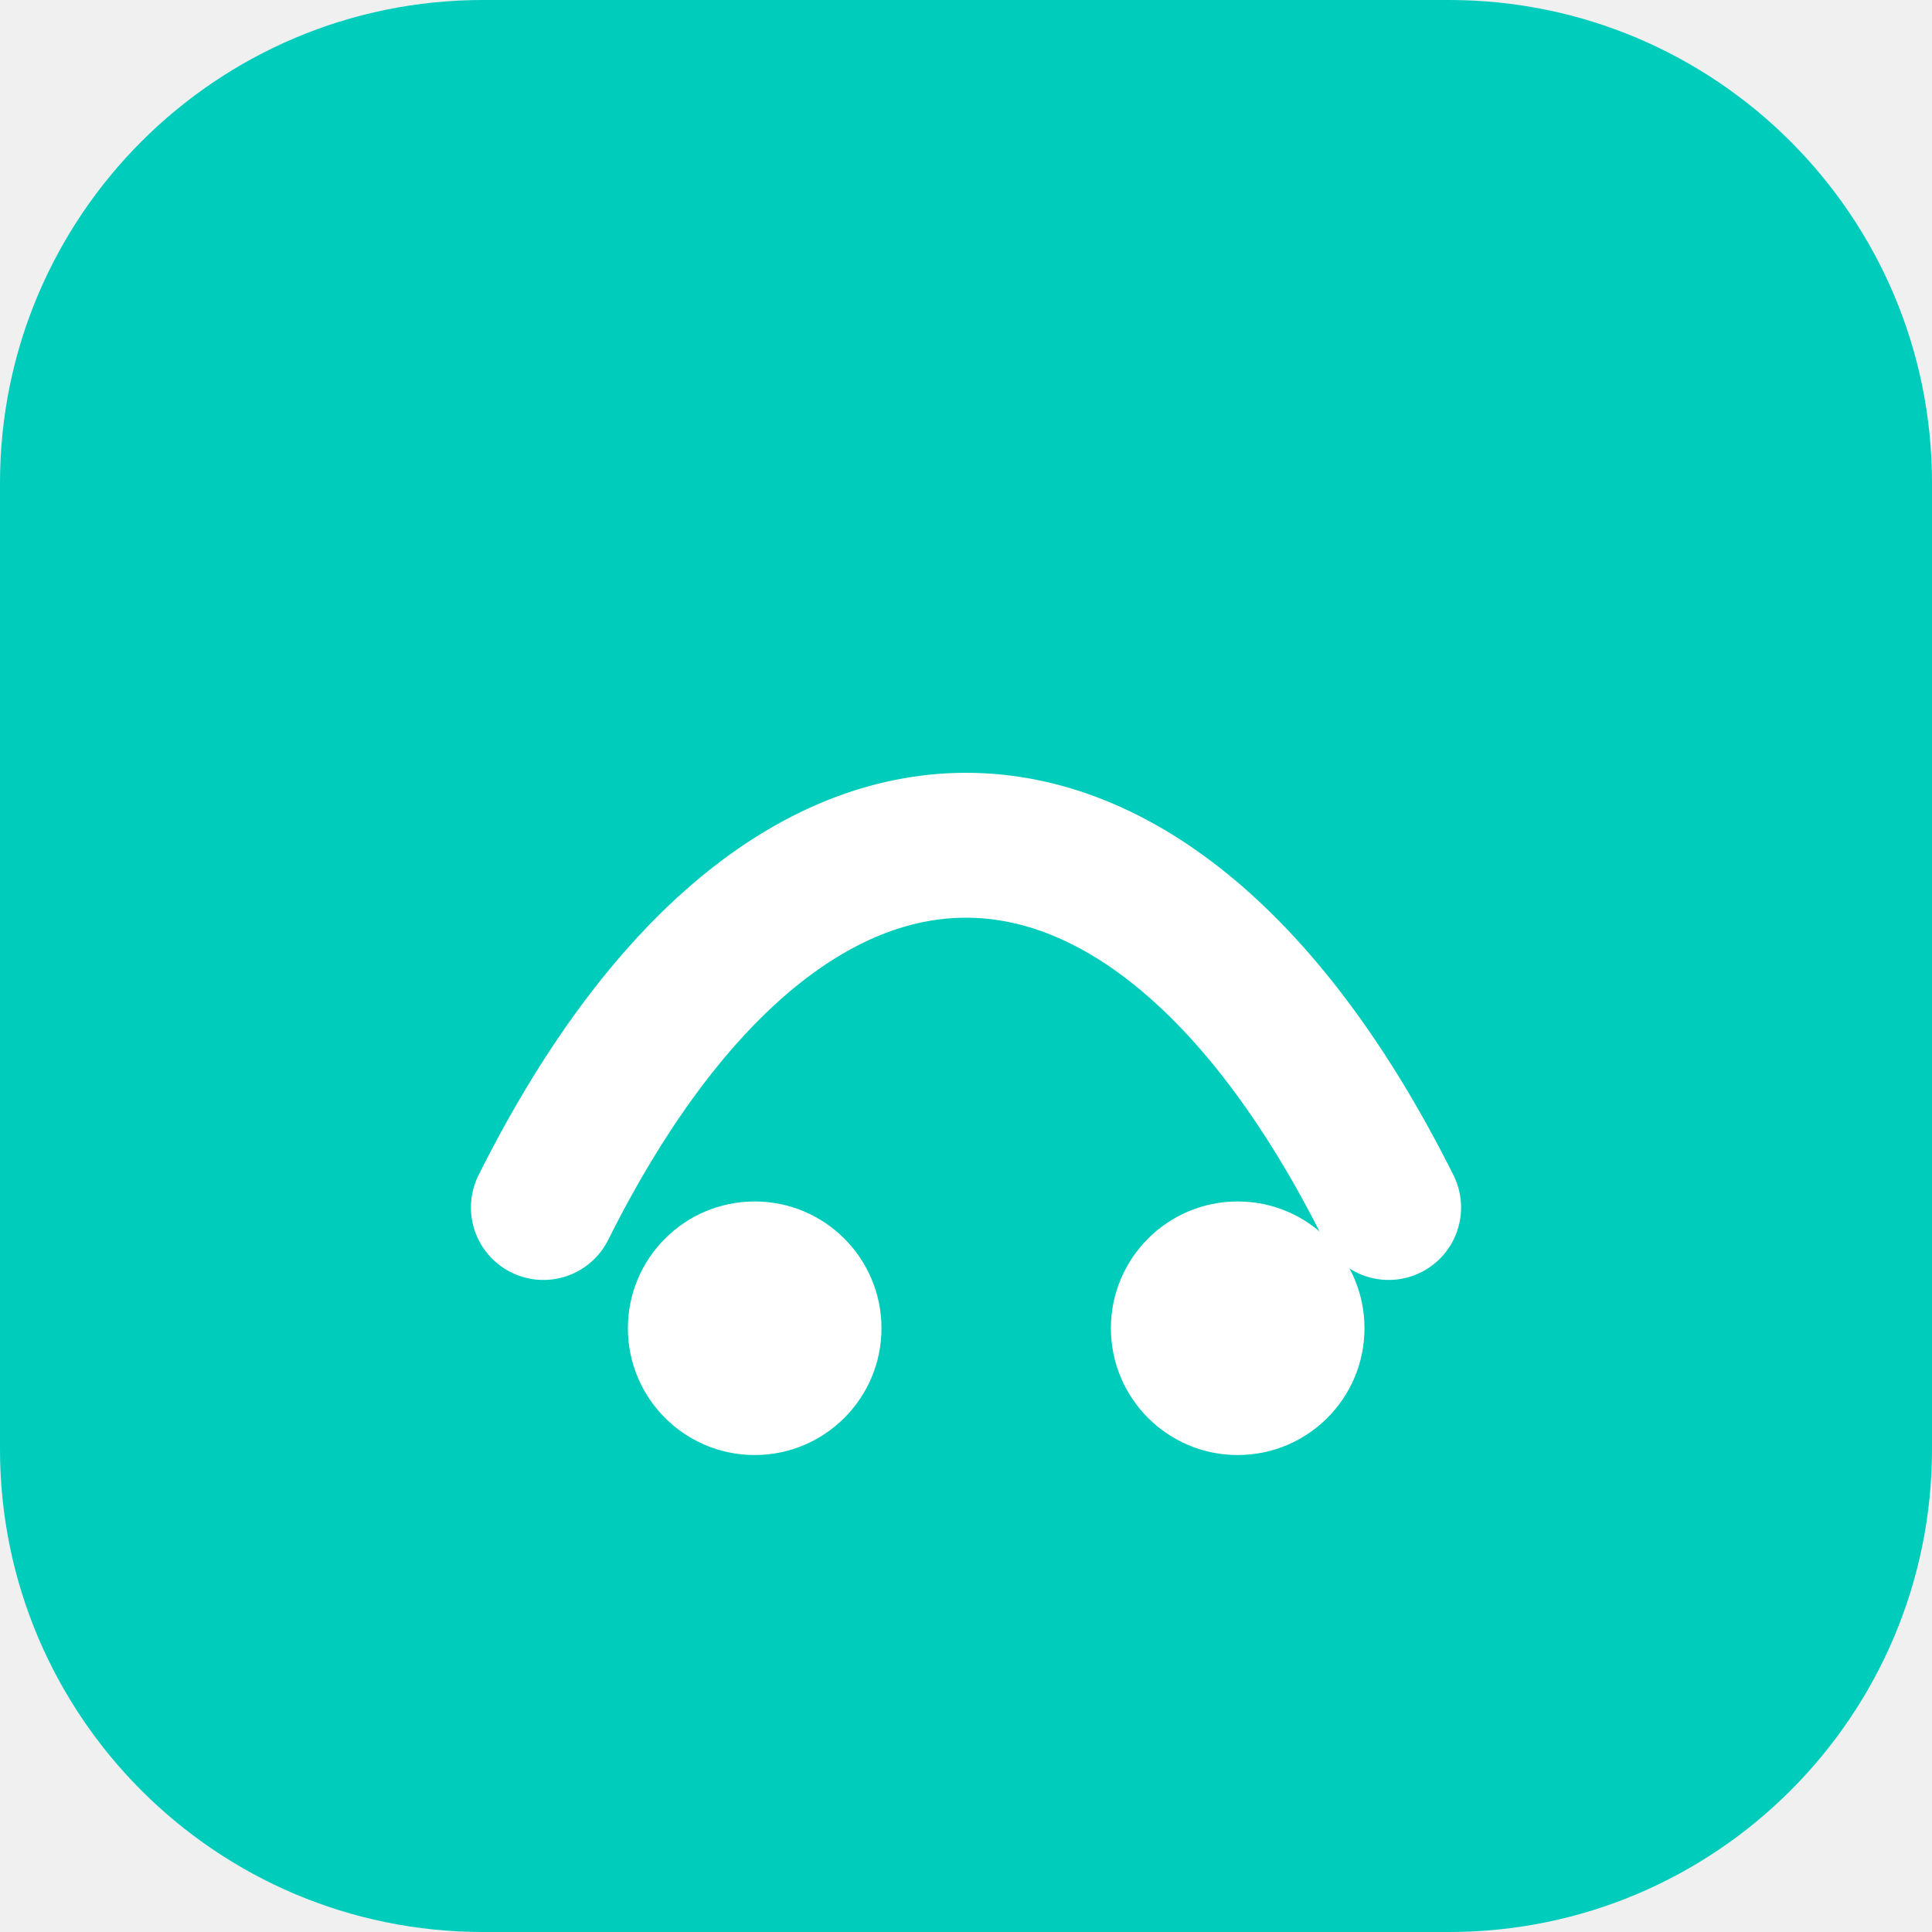
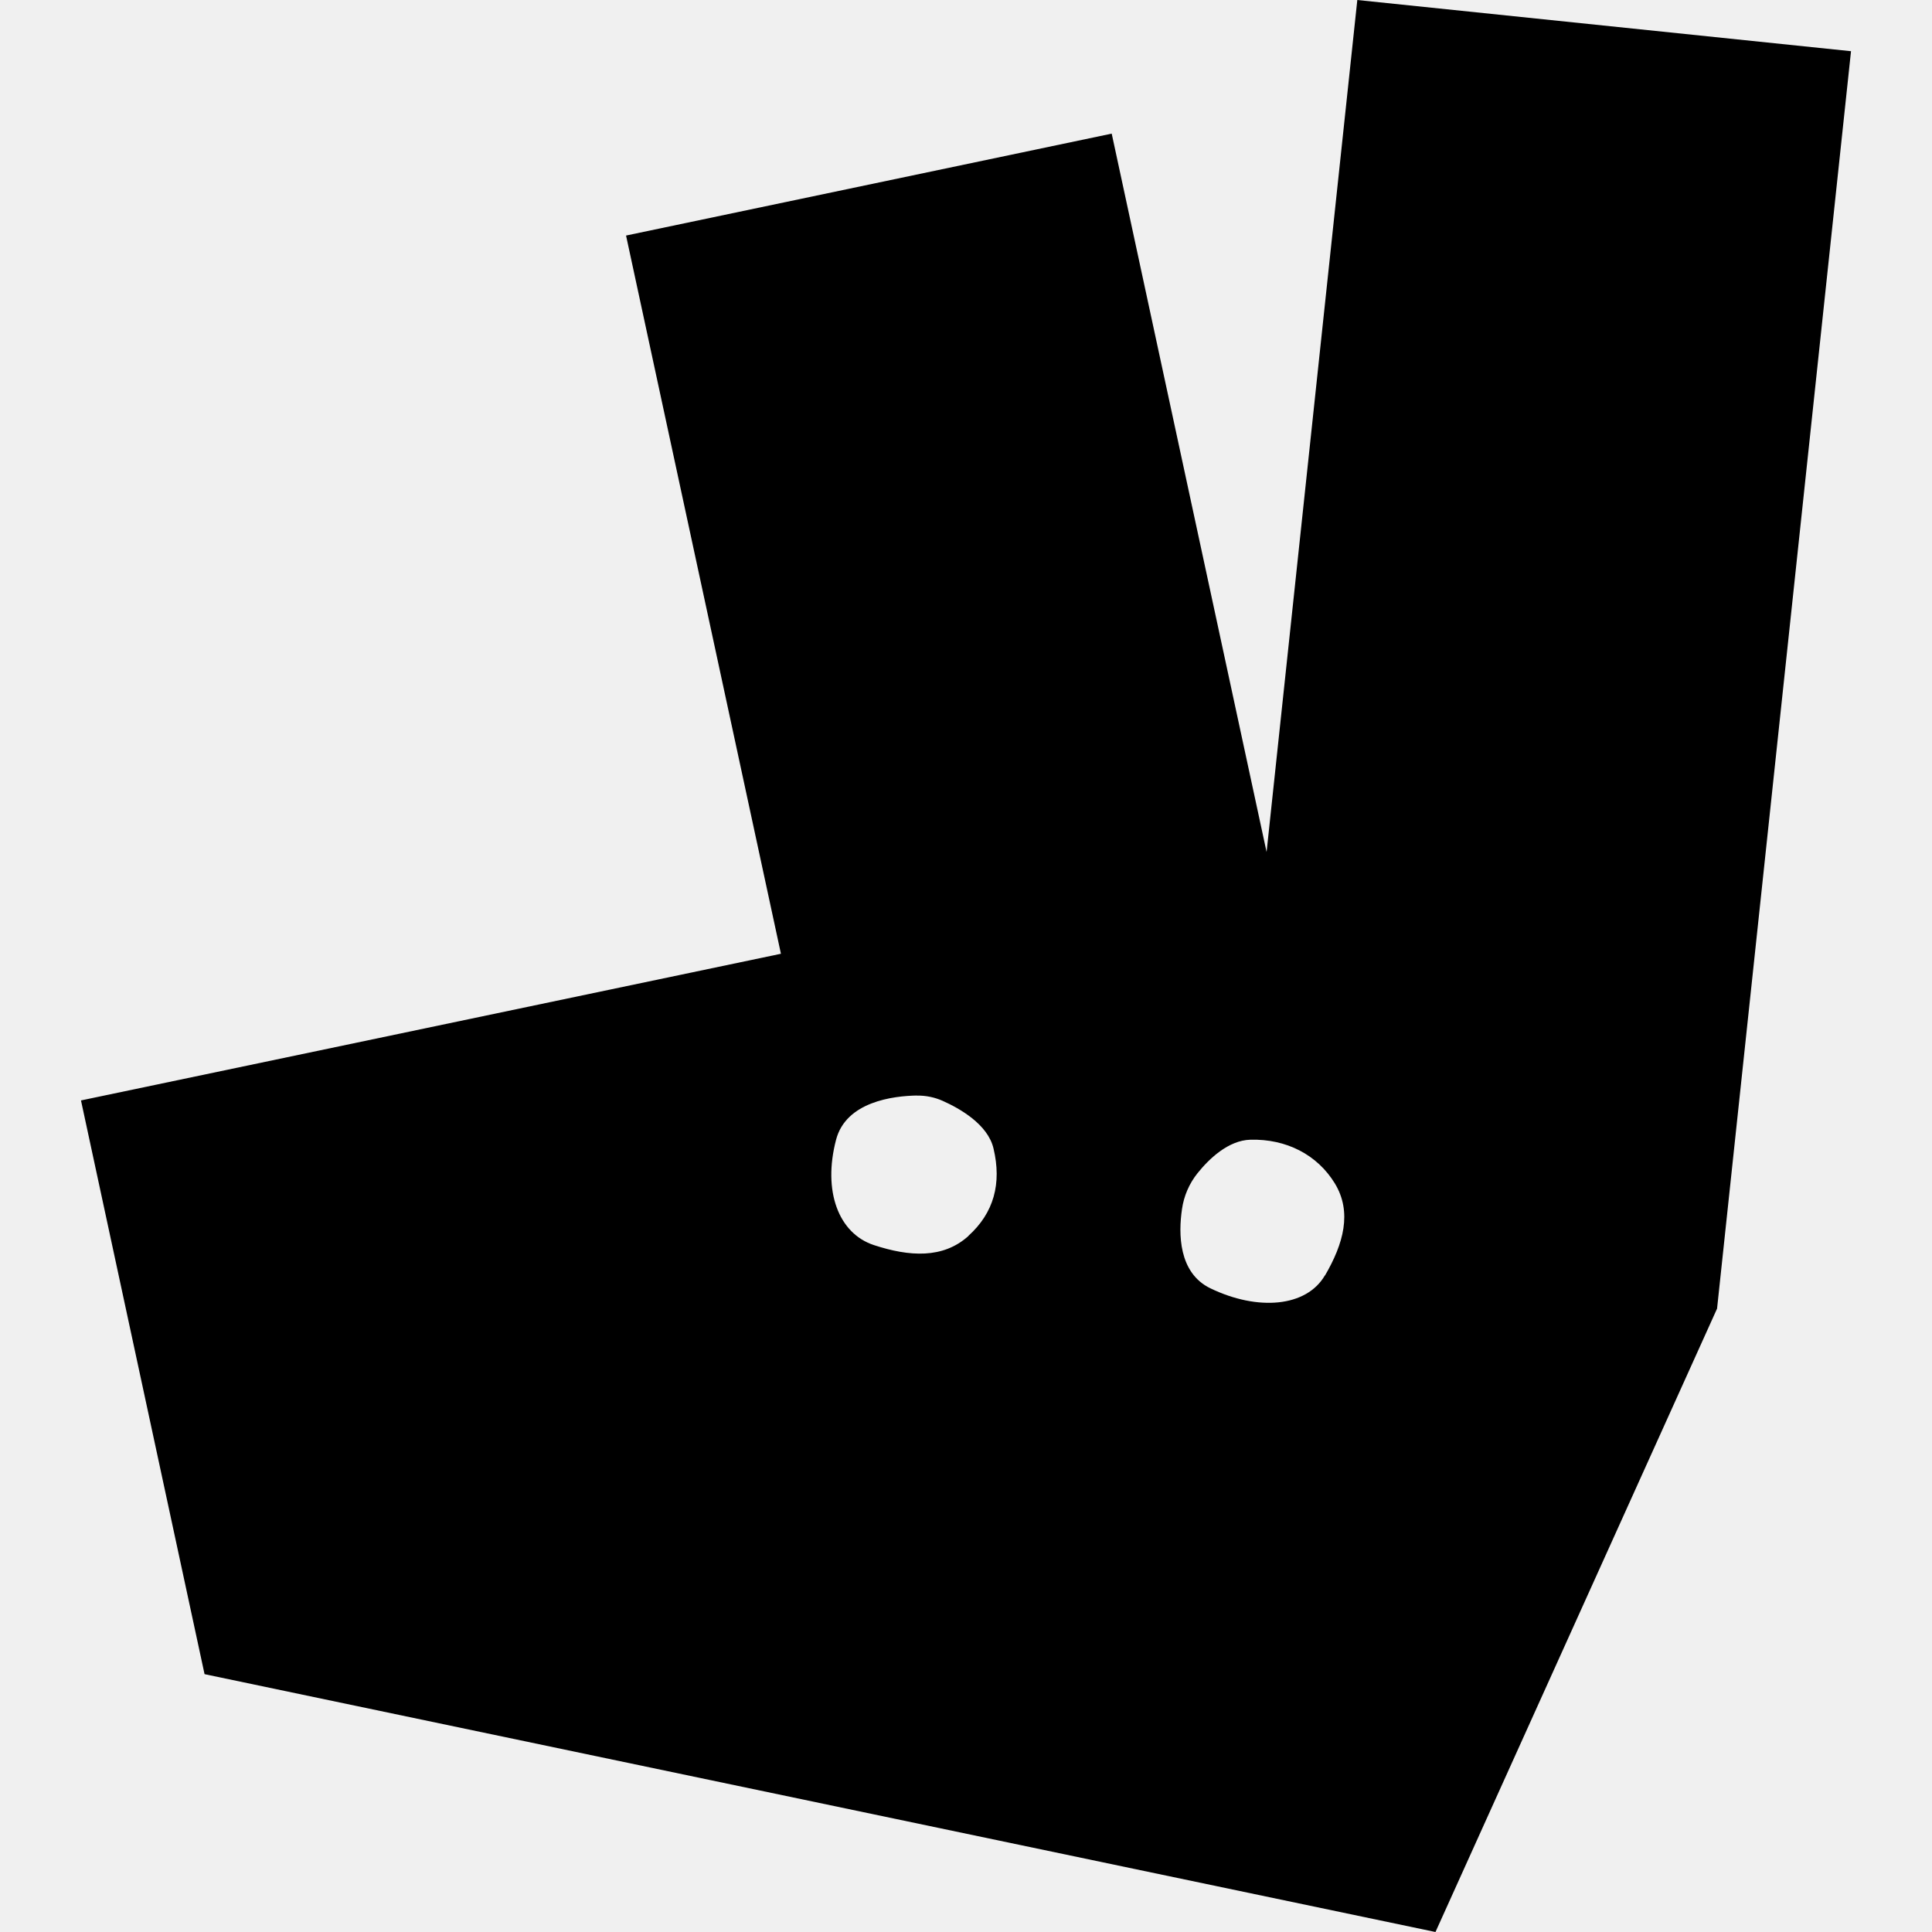
- <svg xmlns="http://www.w3.org/2000/svg" viewBox="0 0 32 32" role="img" aria-label="Deliveroo">
-   <rect width="32" height="32" rx="8" fill="#00ccbc" />
-   <path d="M9 20c4-8 10-8 14 0" fill="none" stroke="#fff" stroke-width="2.4" stroke-linecap="round" />
-   <circle cx="12.5" cy="22" r="2.1" fill="#fff" />
-   <circle cx="20.5" cy="22" r="2.1" fill="#fff" />
+ <svg xmlns="http://www.w3.org/2000/svg" role="img" viewBox="0 0 24 24">
+   <path d="M16.861 0l-1.127 10.584L13.81 1.66 7.777 2.926l1.924 8.922-8.695 1.822 1.535 7.127L17.832 24l3.498-7.744L22.994.636 16.861 0zM11.39 13.61a.755.755 0 01.322.066c.208.093.56.29.63.592.103.434.004.799-.312 1.084v.002c-.315.284-.732.258-1.174.113-.441-.145-.637-.672-.47-1.309.124-.473.71-.544 1.004-.549zm4.142.548c.447-.012.832.186 1.05.543.217.357.107.75-.122 1.143h-.002c-.229.392-.83.445-1.422.16-.399-.193-.397-.684-.353-.983a.922.922 0 01.193-.447c.142-.177.381-.408.656-.416Z" />
</svg>
